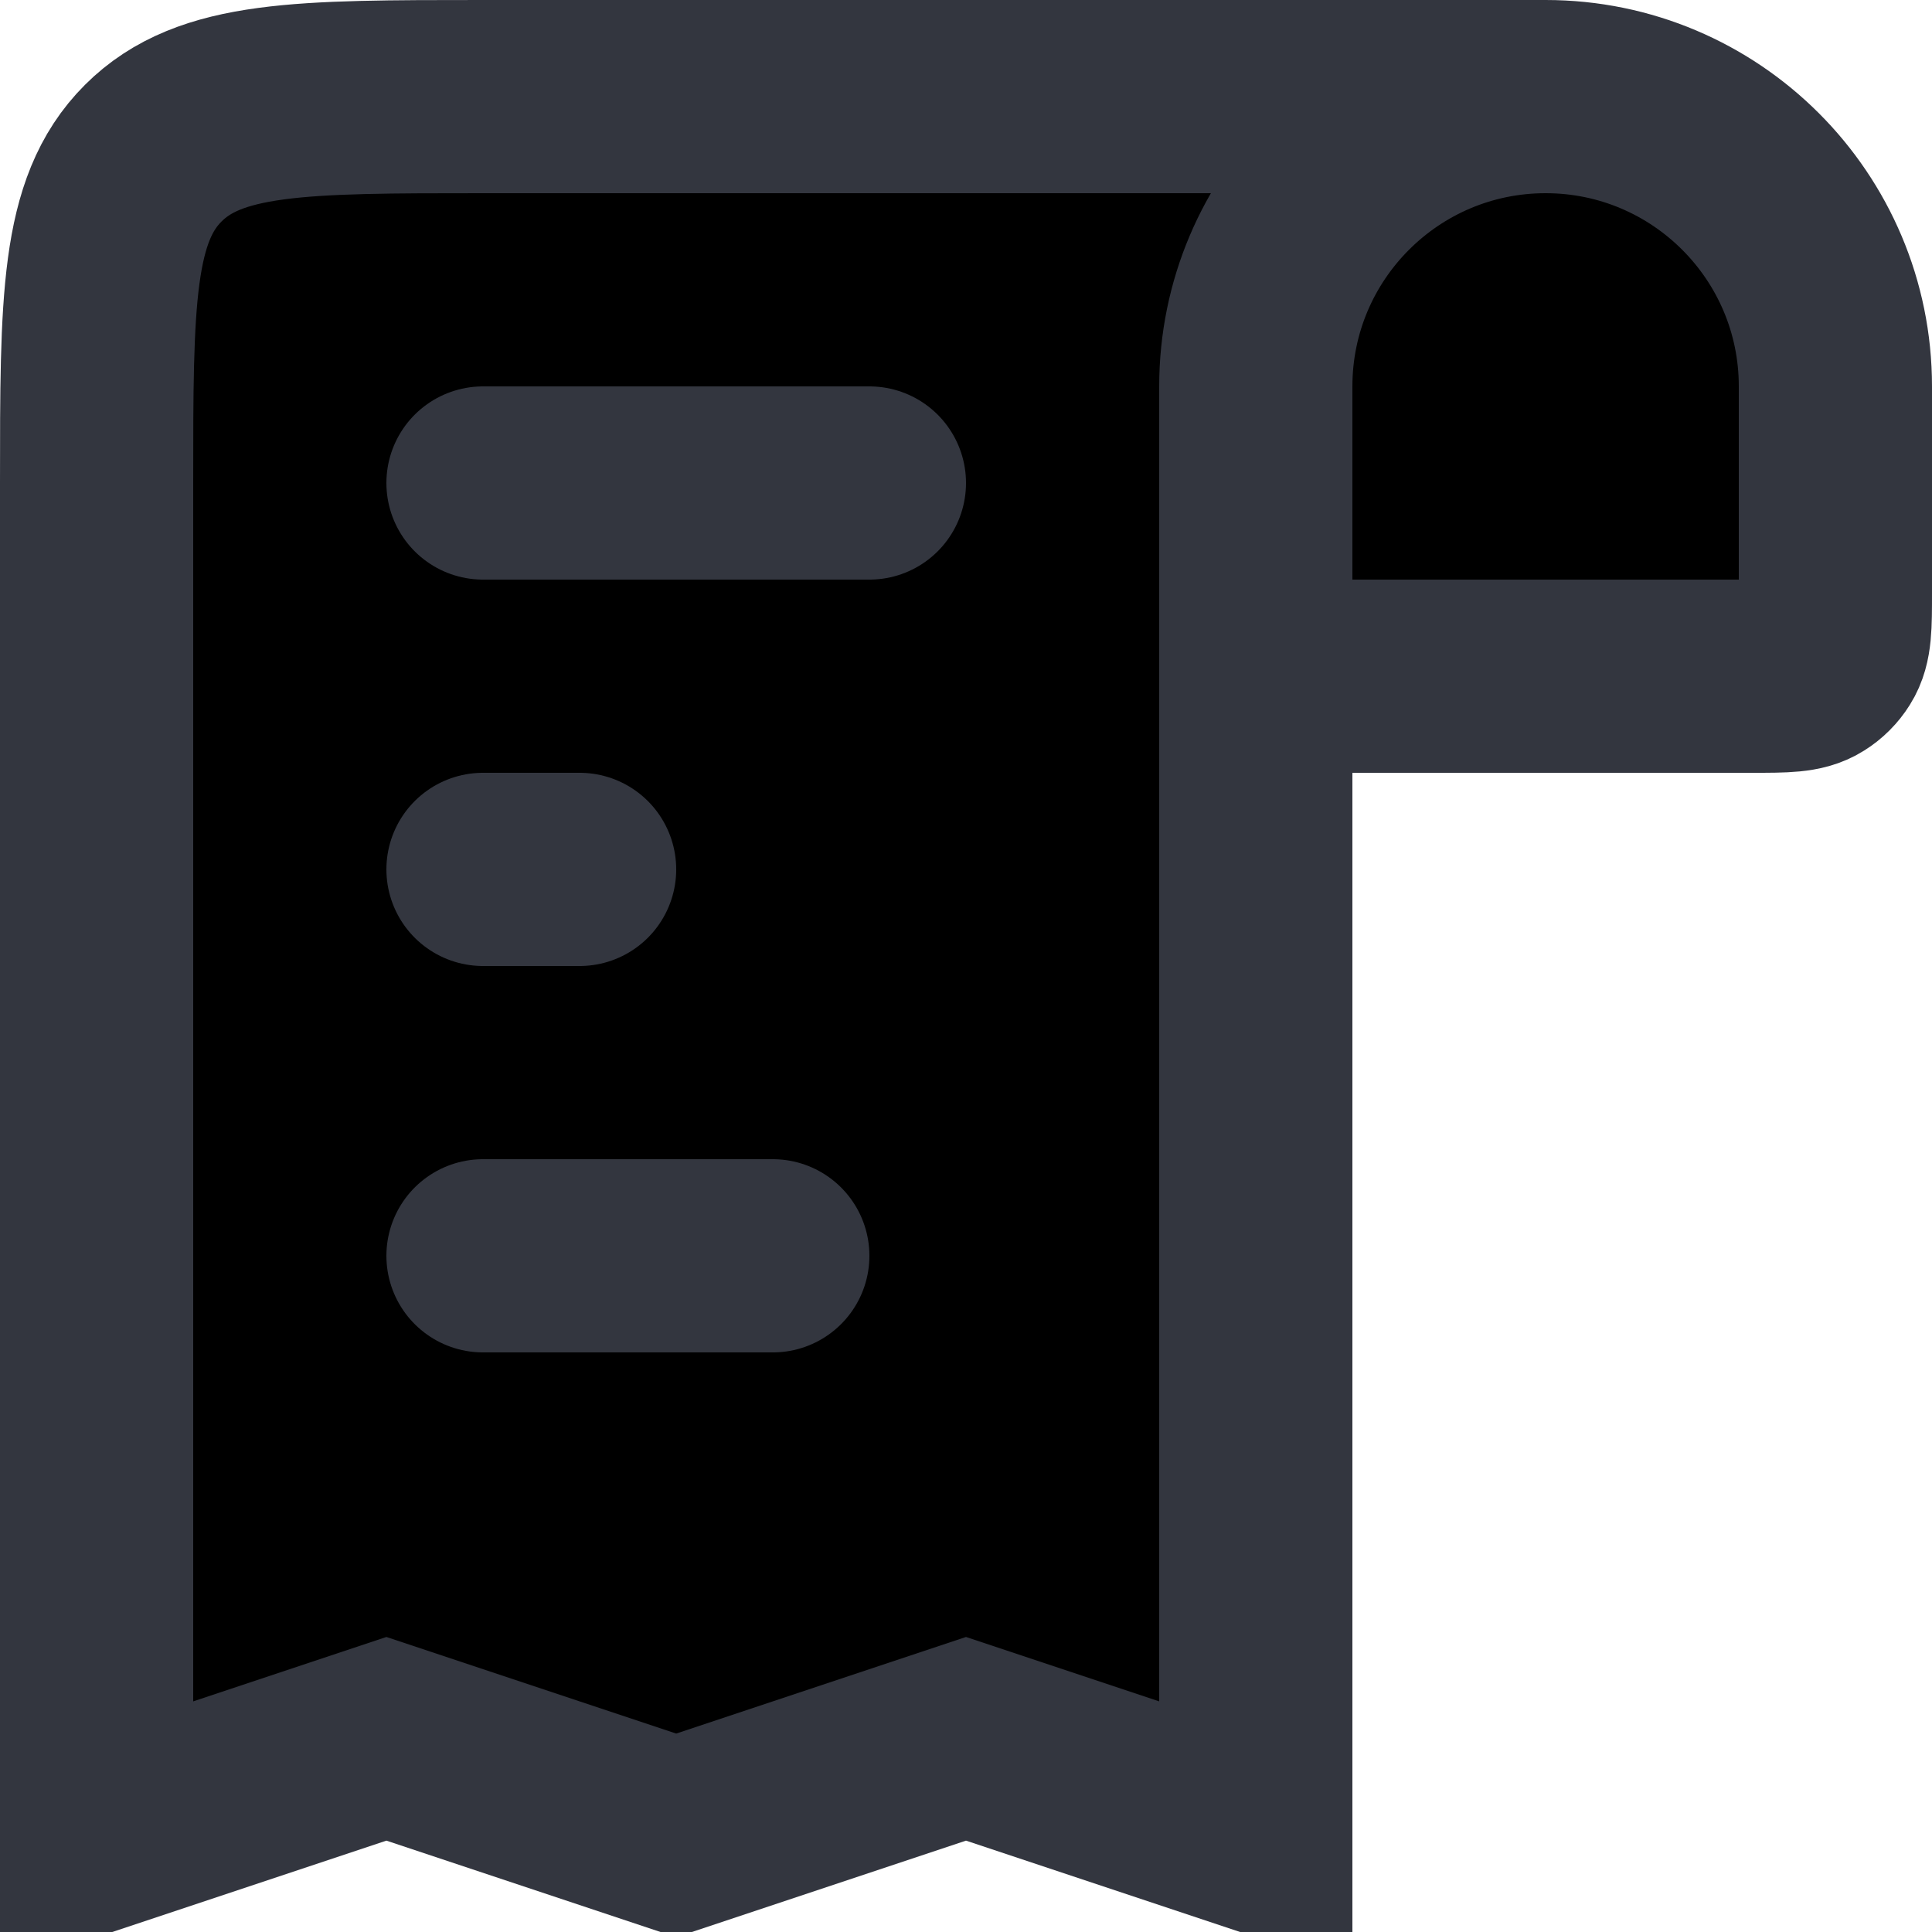
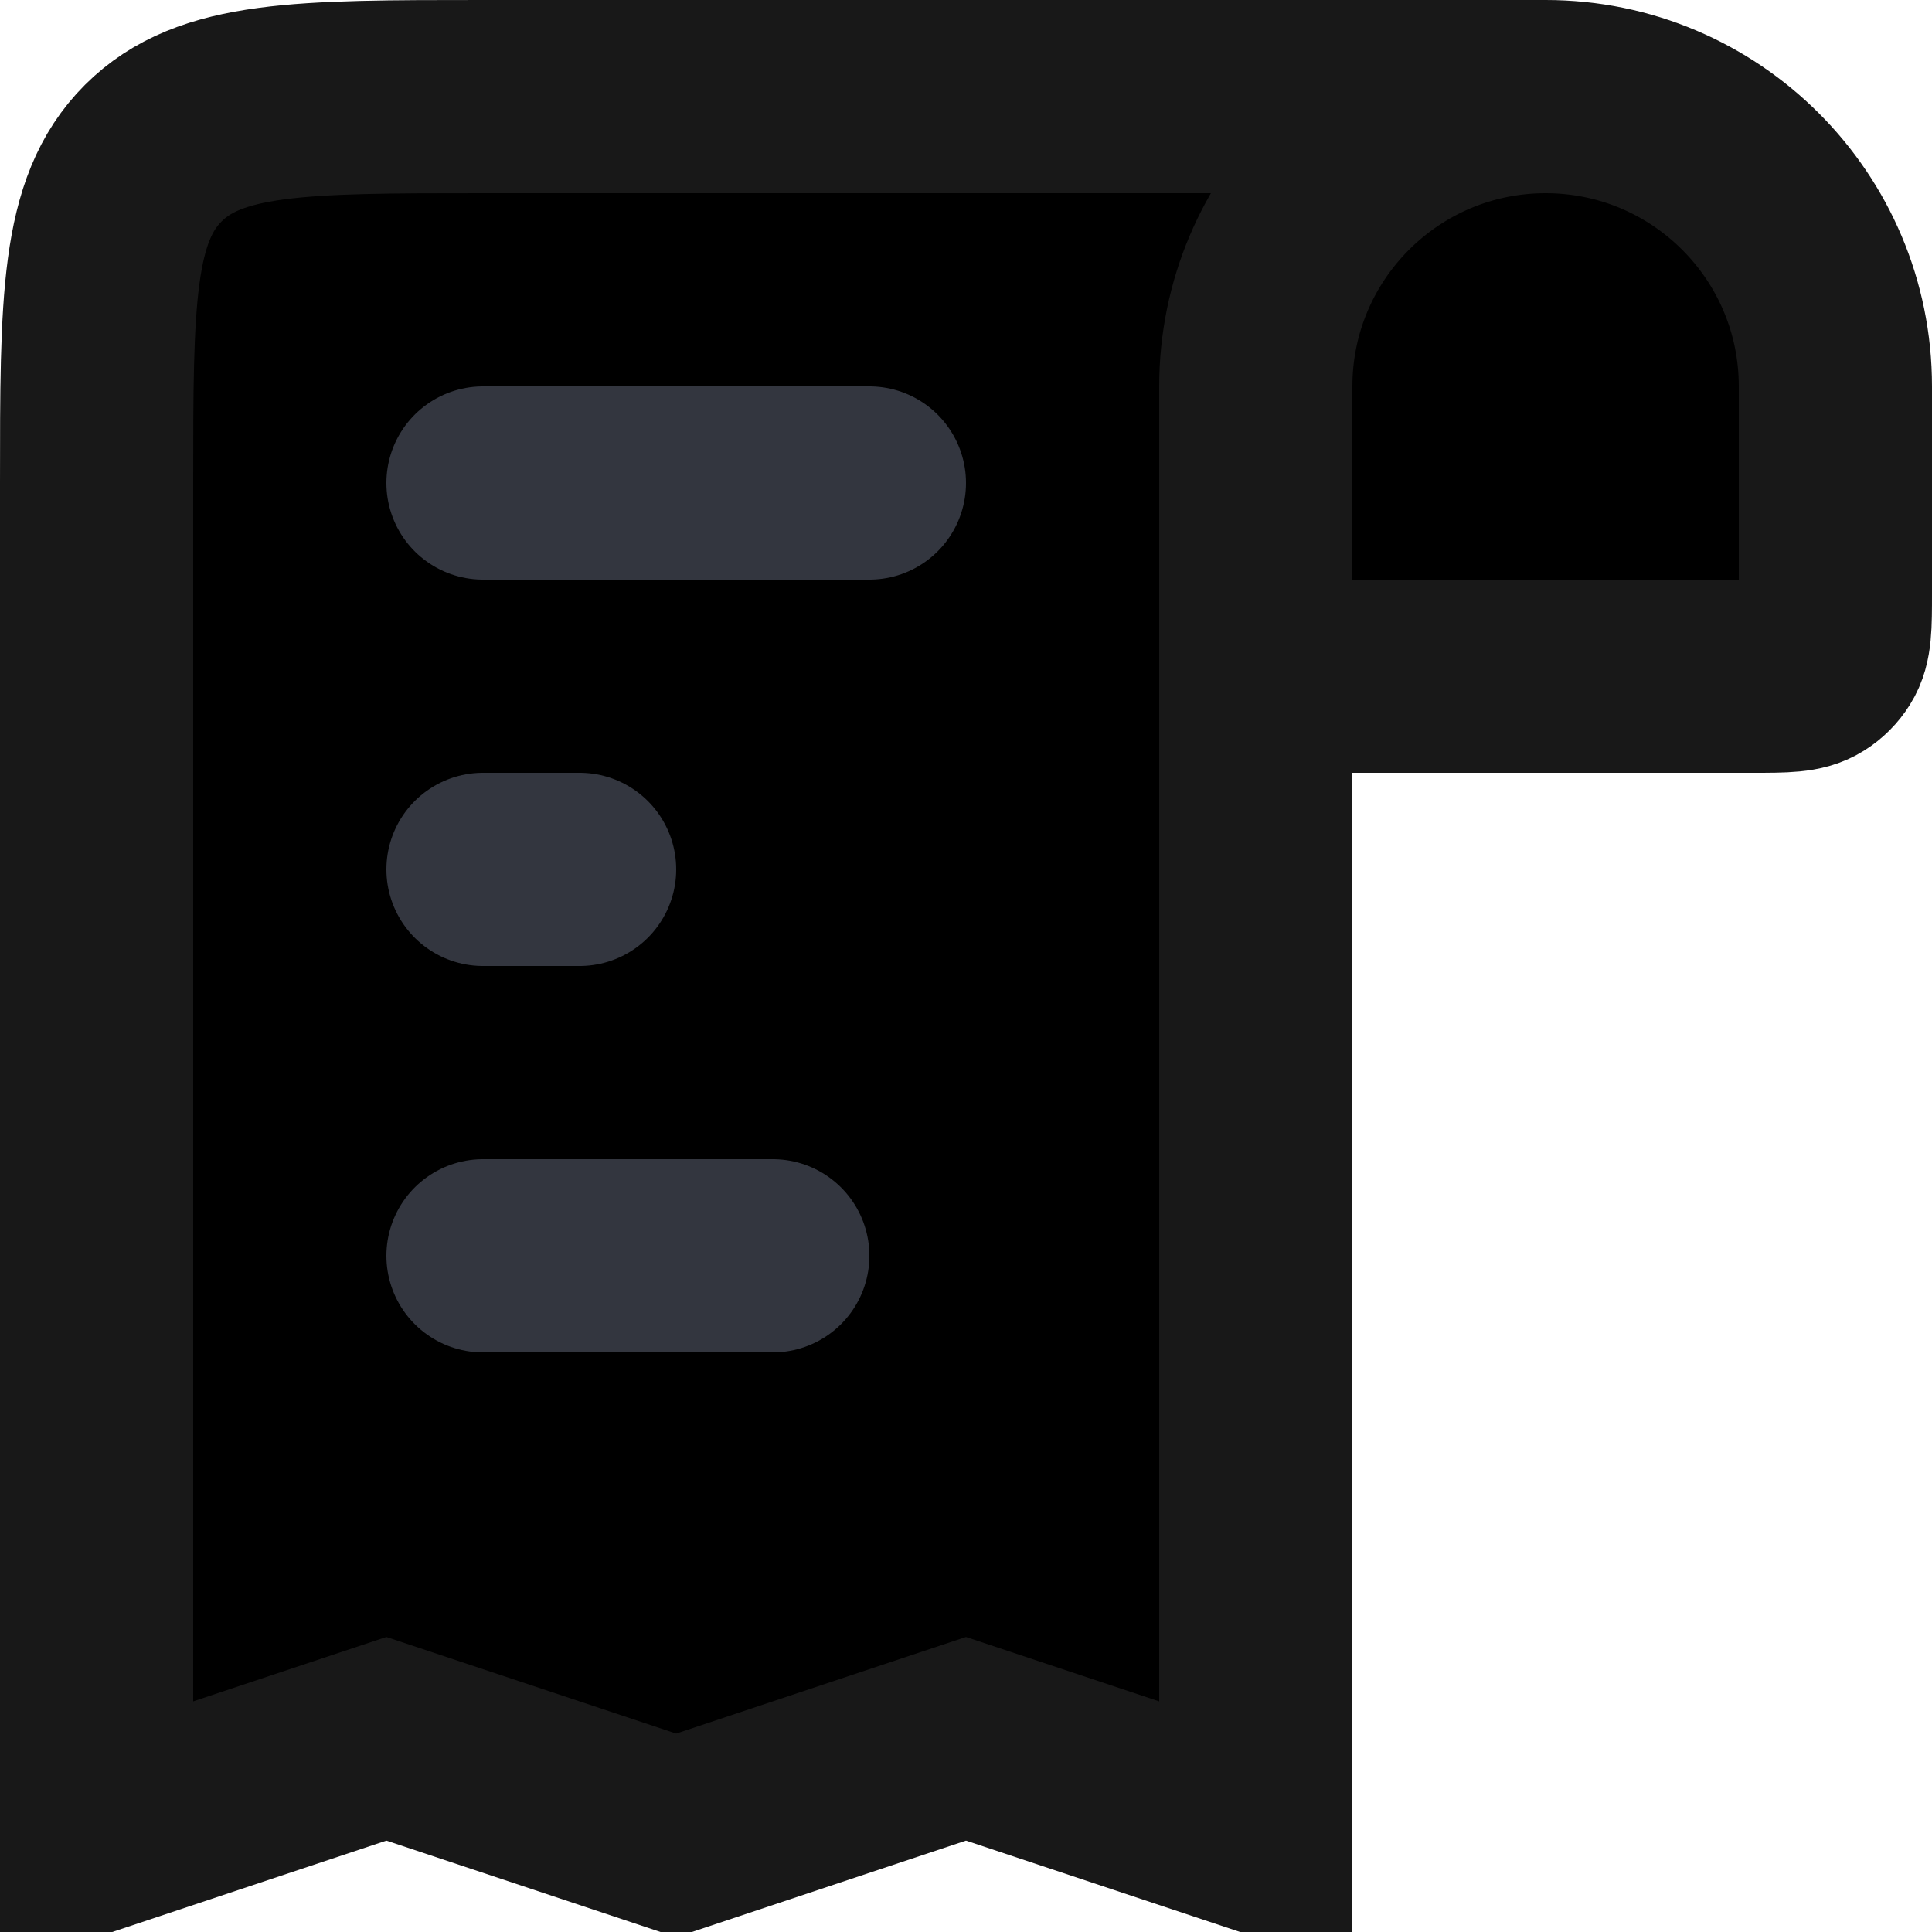
<svg viewBox="2 2 20 20">
-   <path d="M18 3V3C19.657 3 21 4.343 21 6L21 8.143C21 8.477 21 8.644 20.923 8.766C20.883 8.83 20.83 8.883 20.766 8.923C20.644 9 20.477 9 20.143 9L15 9M18 3V3C16.343 3 15 4.343 15 6L15 9M18 3L7 3C5.114 3 4.172 3 3.586 3.586C3 4.172 3 5.114 3 7L3 21L6 20L9 21L12 20L15 21L15 9" stroke="#33363F" stroke-width="2" />
+   <path d="M18 3V3C19.657 3 21 4.343 21 6L21 8.143C21 8.477 21 8.644 20.923 8.766C20.883 8.83 20.83 8.883 20.766 8.923C20.644 9 20.477 9 20.143 9L15 9M18 3V3C16.343 3 15 4.343 15 6L15 9M18 3L7 3C5.114 3 4.172 3 3.586 3.586C3 4.172 3 5.114 3 7L3 21L6 20L9 21L12 20L15 21L15 9" stroke="#181818" stroke-width="2" />
  <path d="M7 7L11 7" stroke="#33363F" stroke-width="2" stroke-linecap="round" />
  <path d="M8 11H7" stroke="#33363F" stroke-width="2" stroke-linecap="round" />
  <path d="M7 15L10 15" stroke="#33363F" stroke-width="2" stroke-linecap="round" />
</svg>
